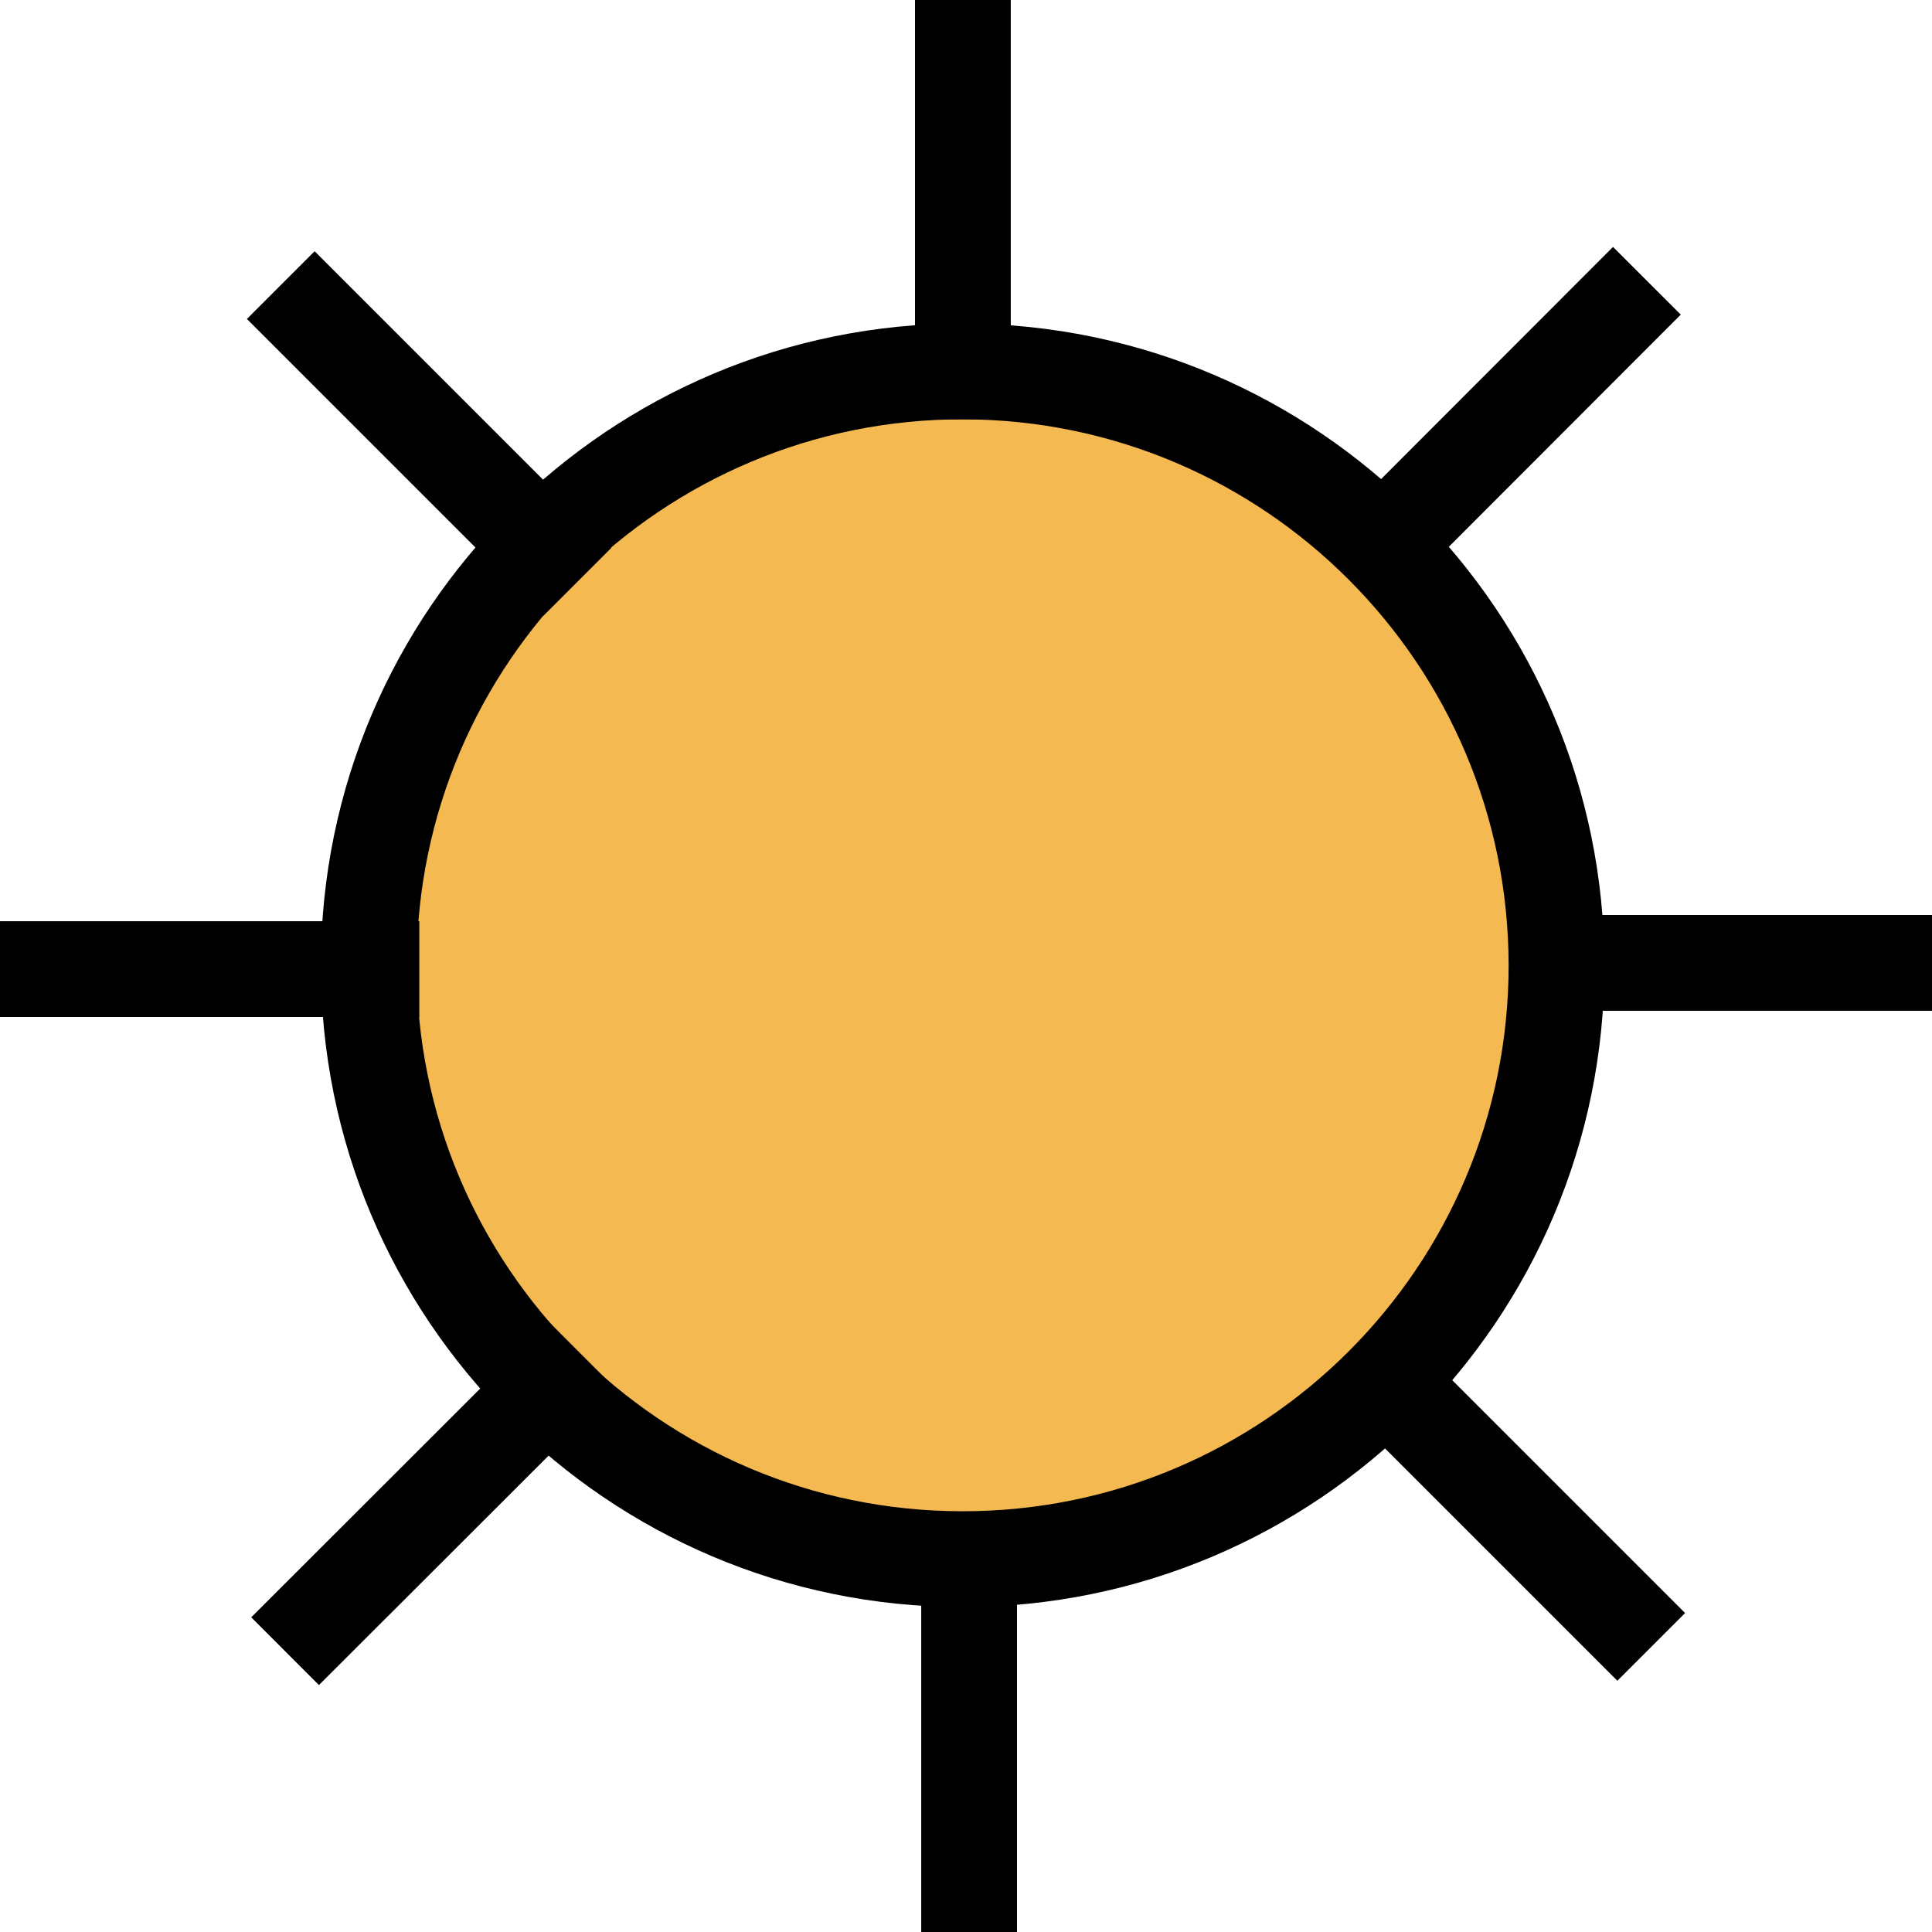
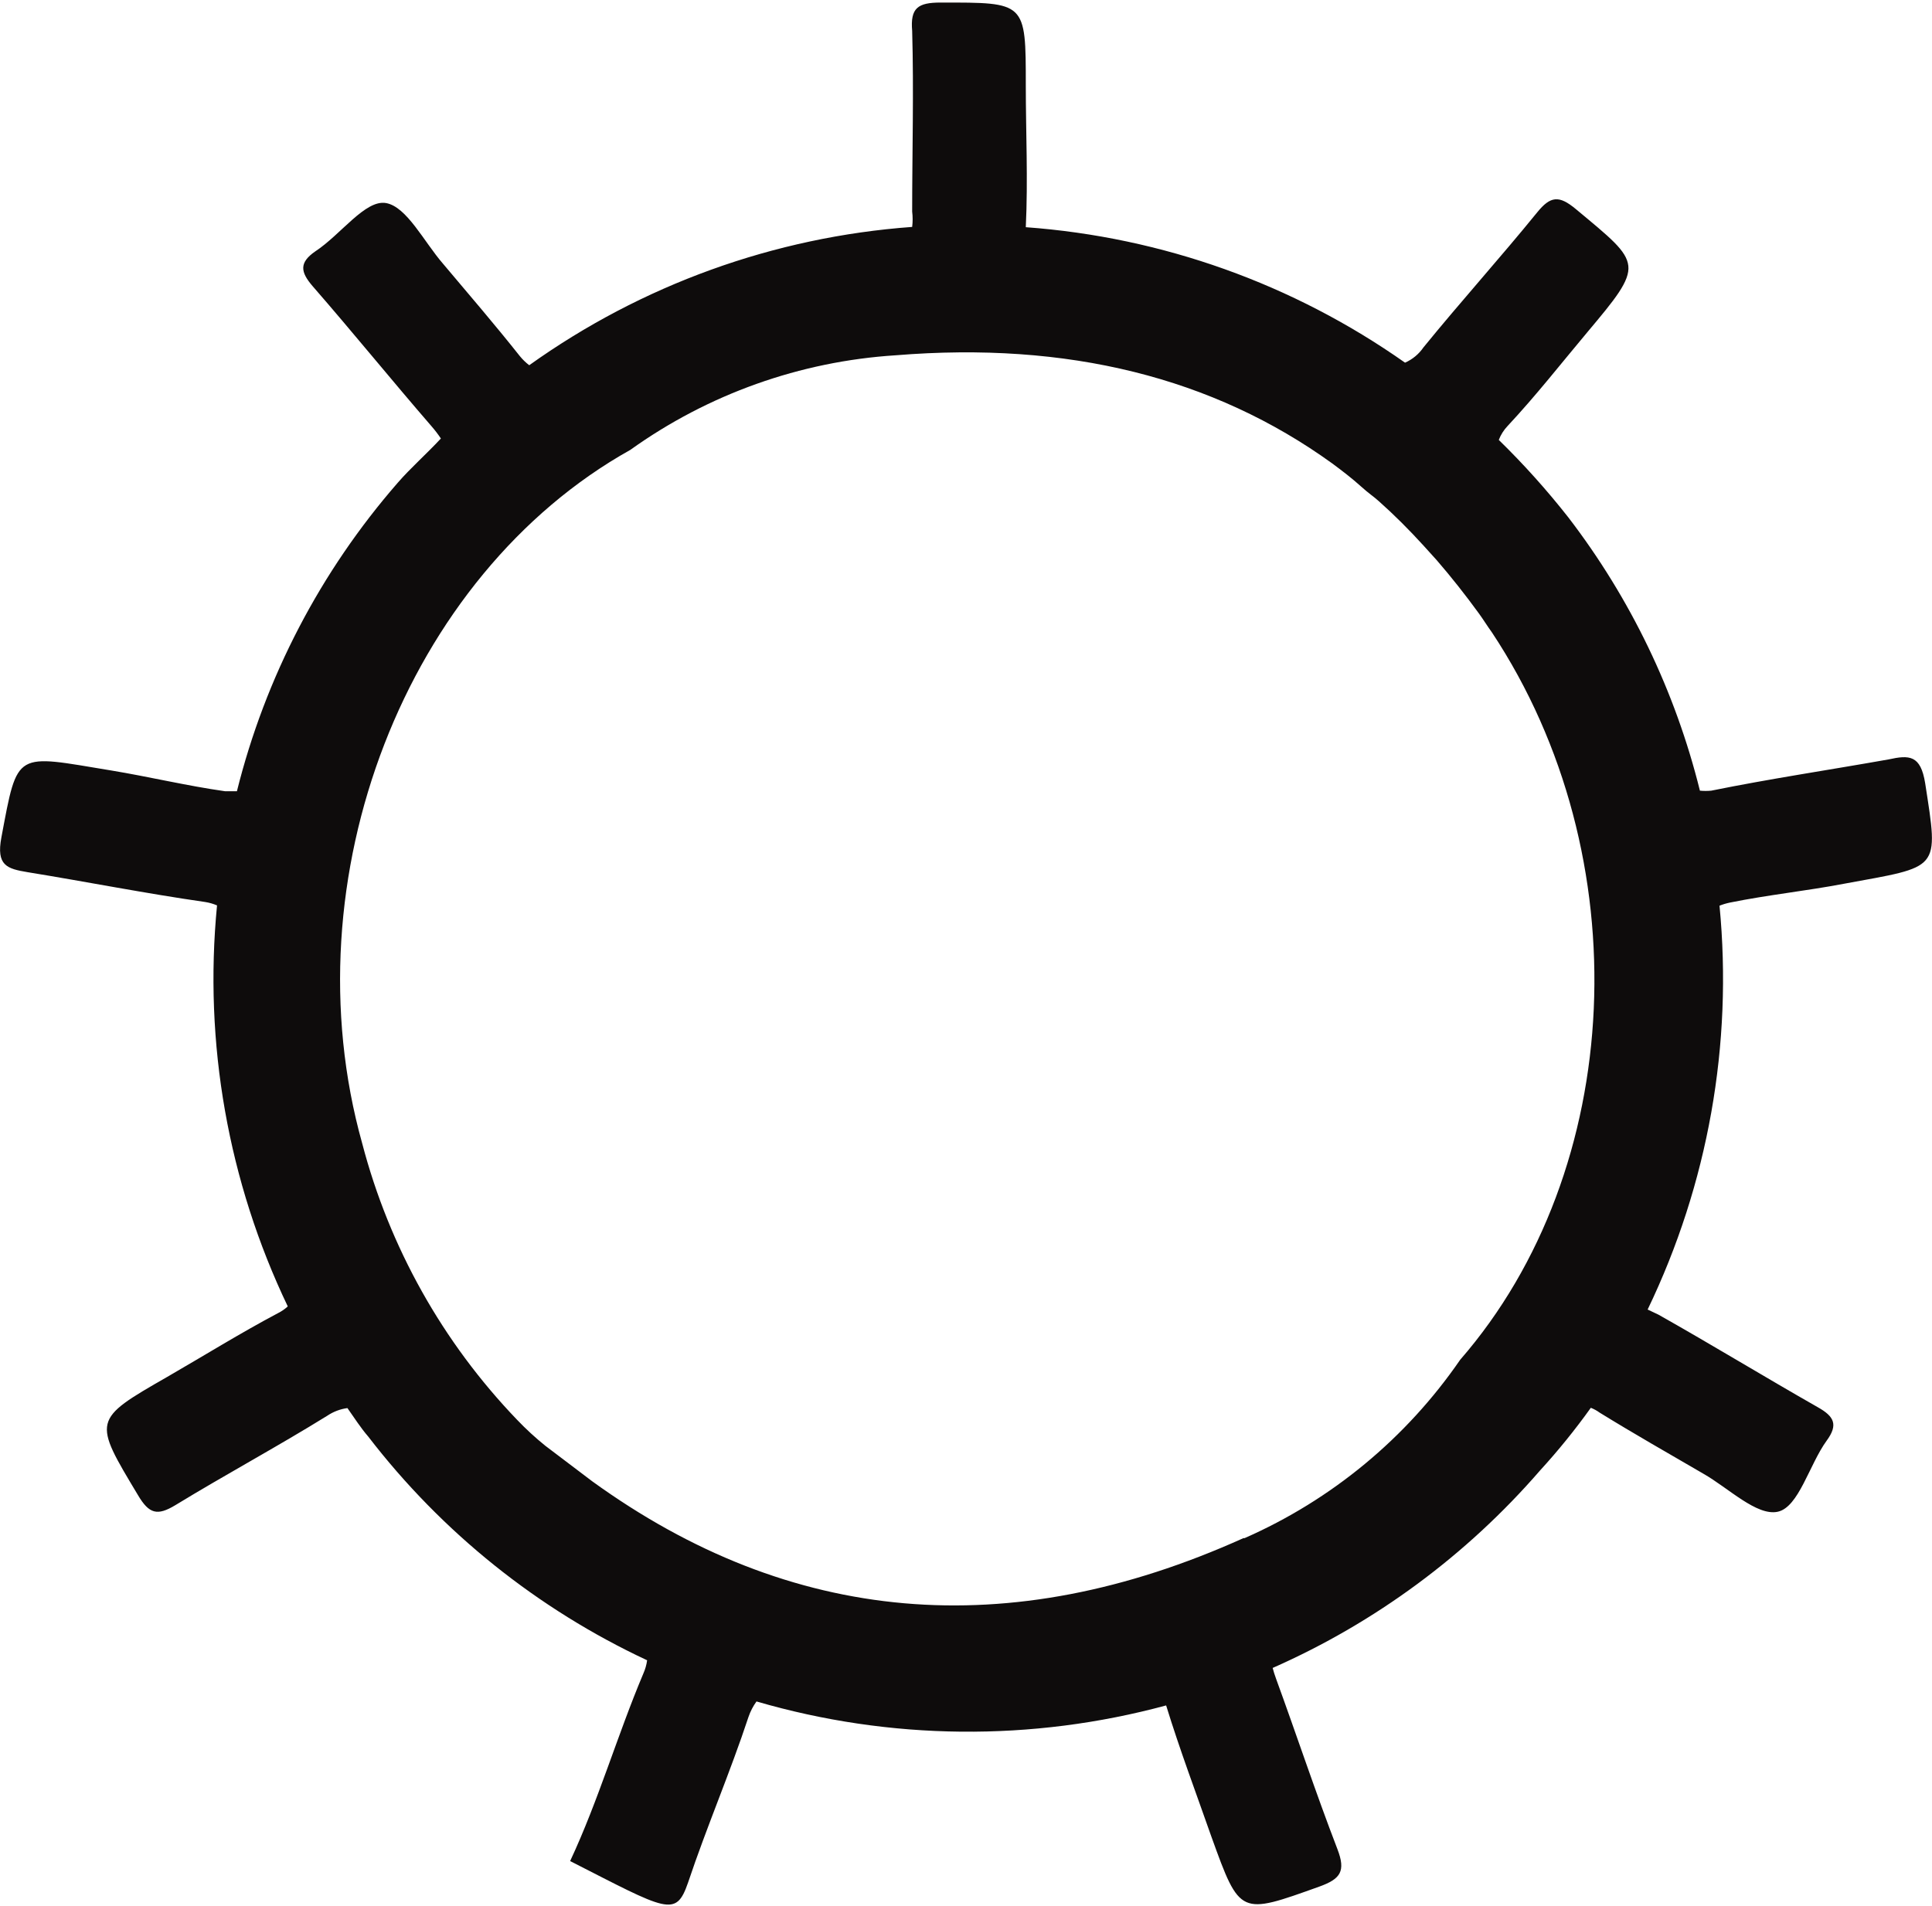
- <svg xmlns="http://www.w3.org/2000/svg" viewBox="0 0 80.68 80.68">
+ <svg xmlns="http://www.w3.org/2000/svg" viewBox="0 0 68.01 67.11">
  <defs>
-     <style>.cls-1{fill:#f5b952;}.cls-2,.cls-3{fill:none;stroke:#000;stroke-miterlimit:10;stroke-width:4px;}.cls-3{stroke-linecap:square;}</style>
+     <style>.cls-1{fill:#0e0c0c;}</style>
  </defs>
  <g id="Layer_2" data-name="Layer 2">
    <g id="Layer_1-2" data-name="Layer 1">
-       <path class="cls-1" d="M40.25,15.51A24.8,24.8,0,1,0,65,40.31,24.83,24.83,0,0,0,40.25,15.51Z" />
-       <path class="cls-2" d="M40.25,15.51A24.8,24.8,0,1,0,65,40.31,24.83,24.83,0,0,0,40.25,15.51Z" />
-       <line class="cls-3" x1="40.21" y1="15.51" x2="40.21" y2="2" />
-       <line class="cls-3" x1="40.47" y1="65.17" x2="40.47" y2="78.68" />
-       <line class="cls-3" x1="65.17" y1="40.21" x2="78.68" y2="40.21" />
-       <line class="cls-3" x1="15.51" y1="40.47" x2="2" y2="40.47" />
-       <line class="cls-3" x1="22.7" y1="22.88" x2="13.14" y2="13.32" />
-       <line class="cls-3" x1="57.99" y1="57.81" x2="67.54" y2="67.36" />
-       <line class="cls-3" x1="57.81" y1="22.7" x2="67.36" y2="13.14" />
-       <line class="cls-3" x1="22.88" y1="57.99" x2="13.32" y2="67.54" />
+       <path class="cls-1" d="M67.77,27.58c-.16-1-.56-1-1.29-.84-2.08.37-4.17.68-6.24,1.1a2.07,2.07,0,0,1-.4,0,26.14,26.14,0,0,0-4.63-9.62,27.84,27.84,0,0,0-2.45-2.73,1.49,1.49,0,0,1,.31-.49c1-1.07,1.89-2.21,2.83-3.33s1.48-1.77,1.42-2.31-.65-1-1.85-2c-.59-.49-.89-.46-1.36.12-1.3,1.6-2.69,3.14-4,4.75a1.54,1.54,0,0,1-.65.54A26.53,26.53,0,0,0,36.11,8c.08-1.68,0-3.36,0-5,0-2.95,0-2.91-3-2.91-.8,0-1.07.19-1,1,.06,2.12,0,4.24,0,6.36a2.21,2.21,0,0,1,0,.54,26.5,26.5,0,0,0-13.48,4.87,1.94,1.94,0,0,1-.33-.32c-.88-1.11-1.8-2.18-2.71-3.26-.66-.76-1.27-2-2-2.13S12,8.26,11.1,8.85c-.58.4-.52.73-.1,1.22,1.42,1.63,2.78,3.31,4.2,4.95a4.23,4.23,0,0,1,.32.42C15,16,14.46,16.47,14,17A26.16,26.16,0,0,0,8.34,27.86l-.42,0c-1.34-.19-2.67-.51-4-.73C.51,26.57.63,26.39.05,29.48c-.19,1,.2,1.11.92,1.23,2.09.34,4.16.75,6.25,1.05a1.77,1.77,0,0,1,.42.12A26.72,26.72,0,0,0,10.13,46a1.51,1.51,0,0,1-.35.24c-1.32.7-2.59,1.49-3.89,2.24C3.24,50,3.27,50,4.86,52.65c.39.66.68.73,1.31.35,1.77-1.08,3.59-2.06,5.35-3.15a1.67,1.67,0,0,1,.71-.27c.24.34.47.7.73,1a26.58,26.58,0,0,0,9.82,7.88,1.72,1.72,0,0,1-.13.46c-.92,2.18-1.58,4.47-2.58,6.61,3.43,1.75,3.72,2,4.15.76.67-2,1.48-3.87,2.13-5.84a2.06,2.06,0,0,1,.28-.54,26.65,26.65,0,0,0,14.42.14c.48,1.56,1.06,3.1,1.6,4.64,1,2.77,1,2.74,3.79,1.74.75-.27.94-.54.64-1.32-.77-2-1.43-4-2.16-6-.05-.14-.09-.26-.12-.38a26.74,26.74,0,0,0,9.41-6.95A23.66,23.66,0,0,0,56,49.57a1.38,1.38,0,0,1,.31.17c1.2.74,2.43,1.44,3.65,2.15.88.5,1.88,1.5,2.62,1.34s1.11-1.66,1.72-2.5c.42-.57.26-.86-.31-1.18-1.88-1.07-3.73-2.2-5.61-3.26L58,46.11a26.84,26.84,0,0,0,2.53-14.22,2.26,2.26,0,0,1,.37-.11c1.33-.27,2.69-.41,4-.66C68.31,30.49,68.25,30.69,67.77,27.58Zm-24,26.58c-8.27,3.73-15.94,3.05-22.92-2l-1.65-1.25a10.32,10.32,0,0,1-1-.92,22.13,22.13,0,0,1-5.45-9.73c-2.61-9.33,1.54-20,9.44-24.42a18,18,0,0,1,9.34-3.33q9.07-.74,15.37,3.81c.35.26.69.52,1,.8s.43.34.64.53c.54.48,1.06,1,1.57,1.56l.47.52c.51.59,1,1.21,1.48,1.87.16.22.3.45.46.67,5.22,7.88,4.71,18.91-1.12,25.61A18,18,0,0,1,43.81,54.16Z" />
    </g>
  </g>
</svg>
